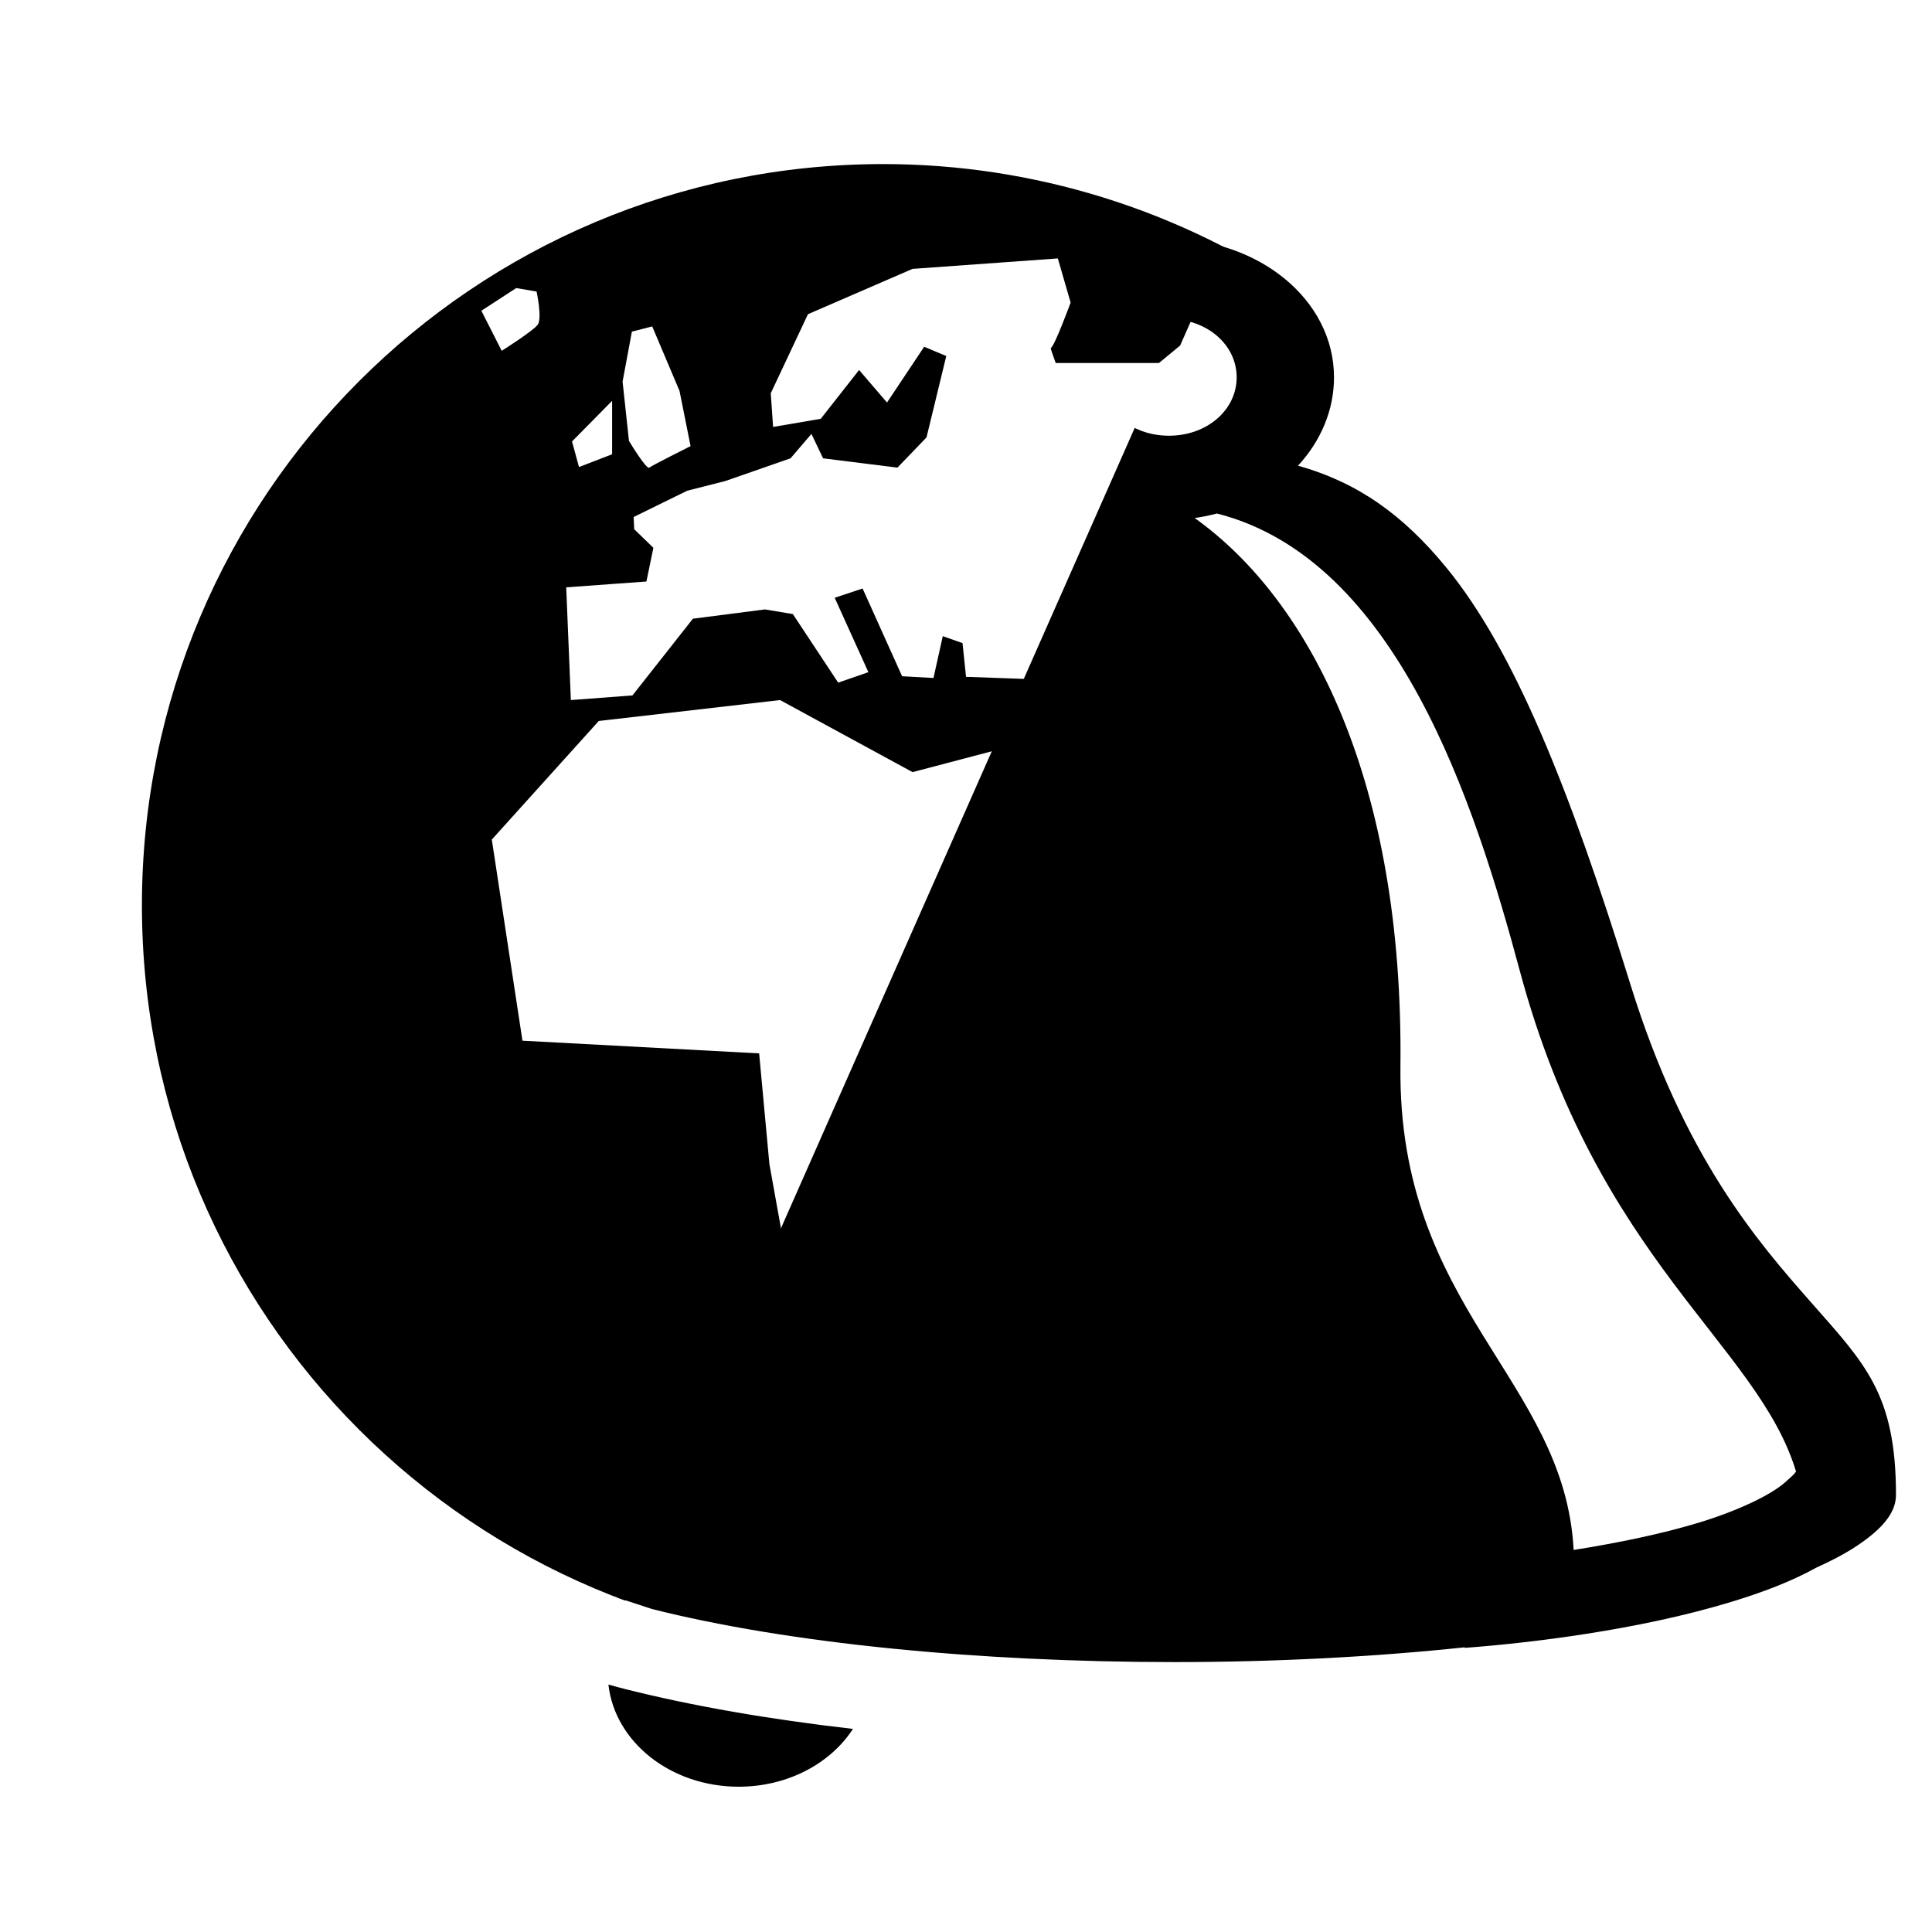
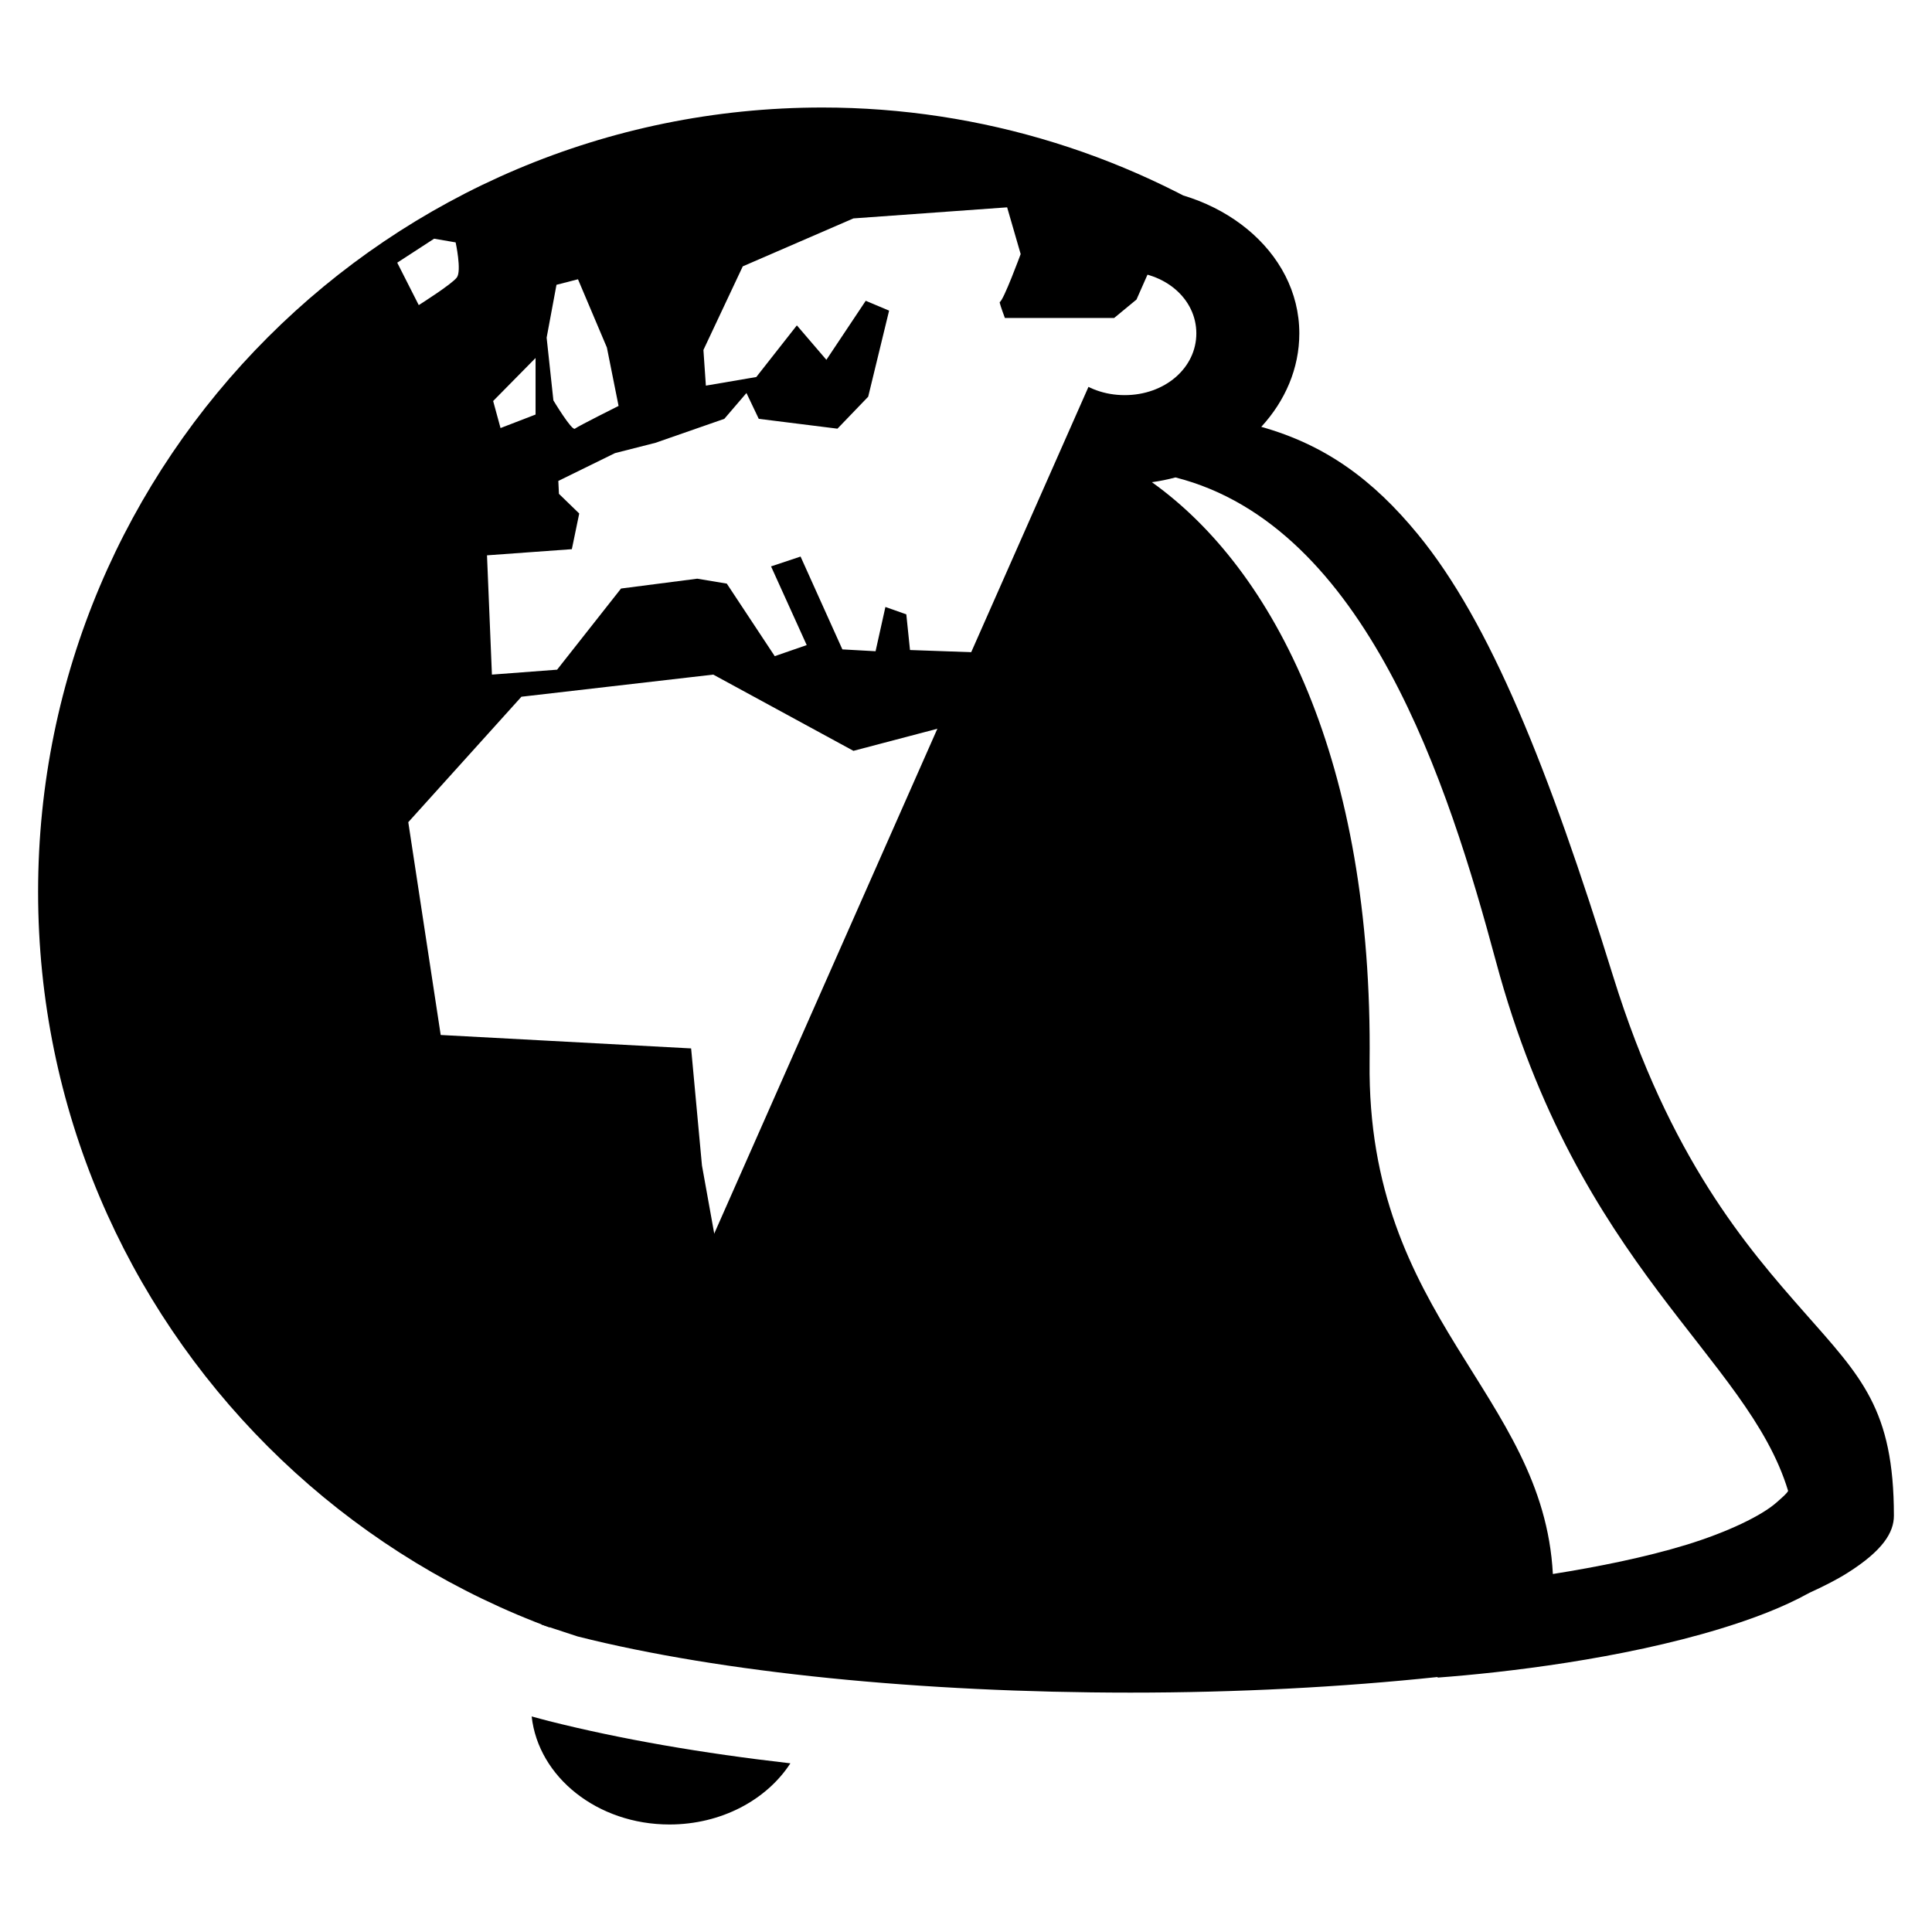
- <svg xmlns="http://www.w3.org/2000/svg" viewBox="0 0 429.195 406.763" id="svg3350" version="1.1" width="429.195" height="429.195">
+ <svg xmlns="http://www.w3.org/2000/svg" viewBox="0 0 405.667 384.465" id="svg3350" version="1.1" width="405.667" height="405.667">
  <defs id="defs3358">
    <clipPath clipPathUnits="userSpaceOnUse" id="clipPath4931">
      <path id="path4933" d="M 187.383,-11.894 17.678,372.065 345.068,314.082 281.428,10.026 Z" style="fill:none;fill-rule:evenodd;stroke:#000000;stroke-width:1px;stroke-linecap:butt;stroke-linejoin:miter;stroke-opacity:1" />
    </clipPath>
-     <clipPath clipPathUnits="userSpaceOnUse" id="clipPath4935">
-       <path style="fill:none;fill-rule:evenodd;stroke:#000000;stroke-width:1.36px;stroke-linecap:butt;stroke-linejoin:miter;stroke-opacity:1" d="M 372.431,26.324 141.615,548.546 -4.568,249.447 86.796,31.133 Z" id="path4937" />
+     <clipPath clipPathUnits="userSpaceOnUse" id="clipPath71">
+       <path id="path73" d="M 372.431,26.324 141.615,548.546 -4.568,249.447 86.796,31.133 Z" style="fill:none;fill-rule:evenodd;stroke:#000000;stroke-width:1.36px;stroke-linecap:butt;stroke-linejoin:miter;stroke-opacity:1" />
    </clipPath>
  </defs>
-   <g id="g4939" transform="translate(92.44365,32.9531)">
-     <path clip-path="url(#clipPath4931)" style="fill:#000000" id="path3354" d="m 167.237,8.001 c -20.11,-0.003 -36.64,14.28 -36.635,31.656 0,7.617 3.163,14.64 8.425,20.125 -12.487,3.876 -22.038,10.963 -31.138,22.06 -15.111,18.43 -27.413,49.03 -40.975,92.782 -11.87,38.29 -28.174,57.012 -40.108,70.563 -11.932,13.55 -18.808,20.325 -18.806,42.688 0.002,3.5 2.286,7.314 9.767,12.03 7.48,4.717 19.797,8.487 34.609,13.365 30.153,7.612 72.263,11.785 116.018,11.793 22.433,0.004 44.403,-1.15 64.553,-3.28 v 0.124 c 14.038,-1.043 38.575,-3.898 59.421,-10.28 6.706,-2.055 13.054,-4.422 18.661,-7.533 3.023,-1.376 5.725,-2.747 7.956,-4.155 7.474,-4.714 9.765,-8.523 9.765,-12.03 -0.005,-22.363 -6.868,-29.135 -18.806,-42.69 -11.939,-13.553 -28.261,-32.27 -40.144,-70.56 -13.577,-43.757 -25.857,-74.35 -40.975,-92.782 -9.519,-11.607 -19.552,-18.836 -32.911,-22.594 4.988,-5.41 7.995,-12.24 7.992,-19.626 -0.002,-17.377 -16.914,-30.77 -36.848,-30.773 z m 0,18.687 c 8.423,0 15.045,5.694 15.045,12.97 0,7.272 -6.622,12.97 -15.045,12.968 -8.423,-0.002 -15.008,-5.696 -15.01,-12.97 0,-7.273 6.588,-12.97 15.01,-12.968 z m 10.67,43.22 c 40.061,10.188 57.355,64.686 67.266,101.56 17.348,64.56 52.832,82.98 61.371,111.25 -0.378,0.633 -1.16,1.286 -2.423,2.408 -3.084,2.74 -10.203,6.216 -18.986,8.906 -8.525,2.61 -18.517,4.614 -27.992,6.124 -2.002,-38.024 -39.076,-53.55 -38.48,-107.47 0.698,-63.043 -19.894,-103.352 -45.713,-121.78 1.699,-0.233 3.34,-0.57 4.955,-1 z M 42.719,330.063 c 1.41,12.736 13.823,22.686 28.932,22.688 10.904,0 20.417,-5.173 25.391,-12.844 -18.5,-2.11 -35.671,-5.08 -50.705,-8.875 -1.227,-0.31 -2.419,-0.65 -3.617,-0.97 z" />
-     <g clip-path="url(#clipPath4935)" style="fill:#000000" transform="matrix(0.7352415,0,0,0.7352415,-84.44365,-31.24899)" id="g4887">
-       <path style="opacity:0;fill:#000000" d="M 0,0 H 512 V 512 H 0 Z" id="path4875" />
-       <g style="fill:#000000" class="" id="g4877">
+   <g id="g4939" transform="translate(68.91593,56.1585)">
+     <path clip-path="url(#clipPath4931)" style="fill:#000000" id="path3354" d="m 167.237,8.001 c -20.11,-0.003 -36.64,14.28 -36.635,31.656 0,7.617 3.163,14.64 8.425,20.125 -12.487,3.876 -22.038,10.963 -31.138,22.06 -15.111,18.43 -27.413,49.03 -40.975,92.782 -11.87,38.29 -28.174,57.012 -40.108,70.563 -11.932,13.55 -18.808,20.325 -18.806,42.688 0.002,3.5 2.286,7.314 9.767,12.03 7.48,4.717 19.797,8.487 34.609,13.365 30.153,7.612 72.263,11.785 116.018,11.793 22.433,0.004 44.403,-1.15 64.553,-3.28 v 0.124 c 14.038,-1.043 38.575,-3.898 59.421,-10.28 6.706,-2.055 13.054,-4.422 18.661,-7.533 3.023,-1.376 5.725,-2.747 7.956,-4.155 7.474,-4.714 9.765,-8.523 9.765,-12.03 -0.005,-22.363 -6.868,-29.135 -18.806,-42.69 -11.939,-13.553 -28.261,-32.27 -40.144,-70.56 -13.577,-43.757 -25.857,-74.35 -40.975,-92.782 -9.519,-11.607 -19.552,-18.836 -32.911,-22.594 4.988,-5.41 7.995,-12.24 7.992,-19.626 -0.002,-17.377 -16.914,-30.77 -36.848,-30.773 z m 0,18.687 c 8.423,0 15.045,5.694 15.045,12.97 0,7.272 -6.622,12.97 -15.045,12.968 -8.423,-0.002 -15.008,-5.696 -15.01,-12.97 0,-7.273 6.588,-12.97 15.01,-12.968 z m 10.67,43.22 c 40.061,10.188 57.355,64.686 67.266,101.56 17.348,64.56 52.832,82.98 61.371,111.25 -0.378,0.633 -1.16,1.286 -2.423,2.408 -3.084,2.74 -10.203,6.216 -18.986,8.906 -8.525,2.61 -18.517,4.614 -27.992,6.124 -2.002,-38.024 -39.076,-53.55 -38.48,-107.47 0.698,-63.043 -19.894,-103.352 -45.713,-121.78 1.699,-0.233 3.34,-0.57 4.955,-1 z M 42.719,330.063 c 1.41,12.736 13.823,22.686 28.932,22.688 10.904,0 20.417,-5.173 25.391,-12.844 -18.5,-2.11 -35.671,-5.08 -50.705,-8.875 -1.227,-0.31 -2.419,-0.65 -3.617,-0.97 z" transform="translate(-6.66e-6,-36.41828)" />
+     <g clip-path="url(#clipPath71)" style="fill:#000000" transform="matrix(0.7352415,0,0,0.7352415,-84.44365,-67.71259)" id="g4887">
+       <g style="fill:#000000" class="" id="g4877" transform="translate(-9.0582481e-6)">
        <path style="fill:#000000" d="M 256,32 A 224,224 0 0 0 32,256 224,224 0 0 0 256,480 224,224 0 0 0 479.672,262.55 c -15.468,4.148 -0.306,0.22 -16.467,4.51 -9.1,-2.965 -28.42,10.264 -29.197,10.264 -1.756,0 -14.65,-49.66 -14.65,-49.66 L 381.08,208 H 368 l -1.316,6.32 30.2,28.444 -47.76,20.718 -35.466,-49.162 -5.24,2.328 11.21,36.3 42.84,23.177 -42.84,50.568 1.403,35.82 -31.276,67.182 -52.168,-6.716 -16,-88.843 -3.094,-33.43 -71.517,-3.838 -9.258,-60.77 32.314,-35.827 54.782,-6.32 40.034,21.772 36.93,-9.72 c -1.112,-18.374 0.05,-12.54 -1.112,-18.374 l -19.666,-0.7 -1.053,-10.184 -5.97,-2.107 -2.81,12.64 -9.48,-0.526 -11.94,-26.514 -8.43,2.81 10.185,22.475 -9.13,3.16 -13.694,-20.718 -8.428,-1.406 -21.773,2.81 -18.26,23.177 -18.613,1.406 -1.405,-34.064 24.23,-1.757 2.108,-10.184 -5.795,-5.618 -0.174,-3.69 16.182,-7.94 11.56,-2.944 19.665,-6.848 6.32,-7.375 3.512,7.375 22.474,2.81 8.78,-9.13 5.97,-24.582 -6.673,-2.81 -11.238,16.857 -8.43,-9.834 -11.586,14.75 -14.4,2.458 -0.7,-10.184 11.236,-23.88 31.606,-13.694 43.894,-3.16 3.864,13.344 c 0,0 -4.916,13.344 -5.97,13.695 -0.138,0.045 0.428,1.754 1.464,4.565 h 31.195 l 14.047,-11.59 29.484,-9.138 A 224,224 0 0 0 256,32 Z m -110.902,37.465 6.144,1.053 c 0,0 1.756,8.076 0.352,10.007 -1.405,1.932 -10.885,7.903 -10.885,7.903 l -6.148,-12.115 10.536,-6.848 z m 41.086,11.588 8.252,19.49 3.337,16.68 c 0,0 -11.588,5.793 -12.466,6.496 -0.878,0.7 -6.147,-8.077 -6.147,-8.077 l -1.93,-17.91 2.81,-15.1 6.144,-1.58 z m -12.116,22.474 v 16.155 l -10.007,3.86 -2.107,-7.724 12.115,-12.29 z m 189.104,238.618 -7.365,61.798 -16.164,3.166 c 0,0 4.868,-50.492 7.326,-53.3 l 16.202,-11.665 z" id="path4879" />
      </g>
    </g>
  </g>
-   <text xml:space="preserve" style="font-style:normal;font-variant:normal;font-weight:normal;font-stretch:normal;font-size:40px;line-height:1.25;font-family:Optima;-inkscape-font-specification:Optima;letter-spacing:0px;word-spacing:0px;fill:#000000;fill-opacity:1;stroke:none" x="948" y="-170.752" id="text25">
-     <tspan id="tspan23" x="948" y="-134.862" />
+   <text xml:space="preserve" style="font-style:normal;font-variant:normal;font-weight:normal;font-stretch:normal;font-size:40px;line-height:1.25;font-family:Optima;-inkscape-font-specification:Optima;letter-spacing:0px;word-spacing:0px;fill:#000000;fill-opacity:1;stroke:none" x="924.472" y="-147.547" id="text25">
+     <tspan id="tspan23" x="924.472" y="-111.656" />
  </text>
</svg>
